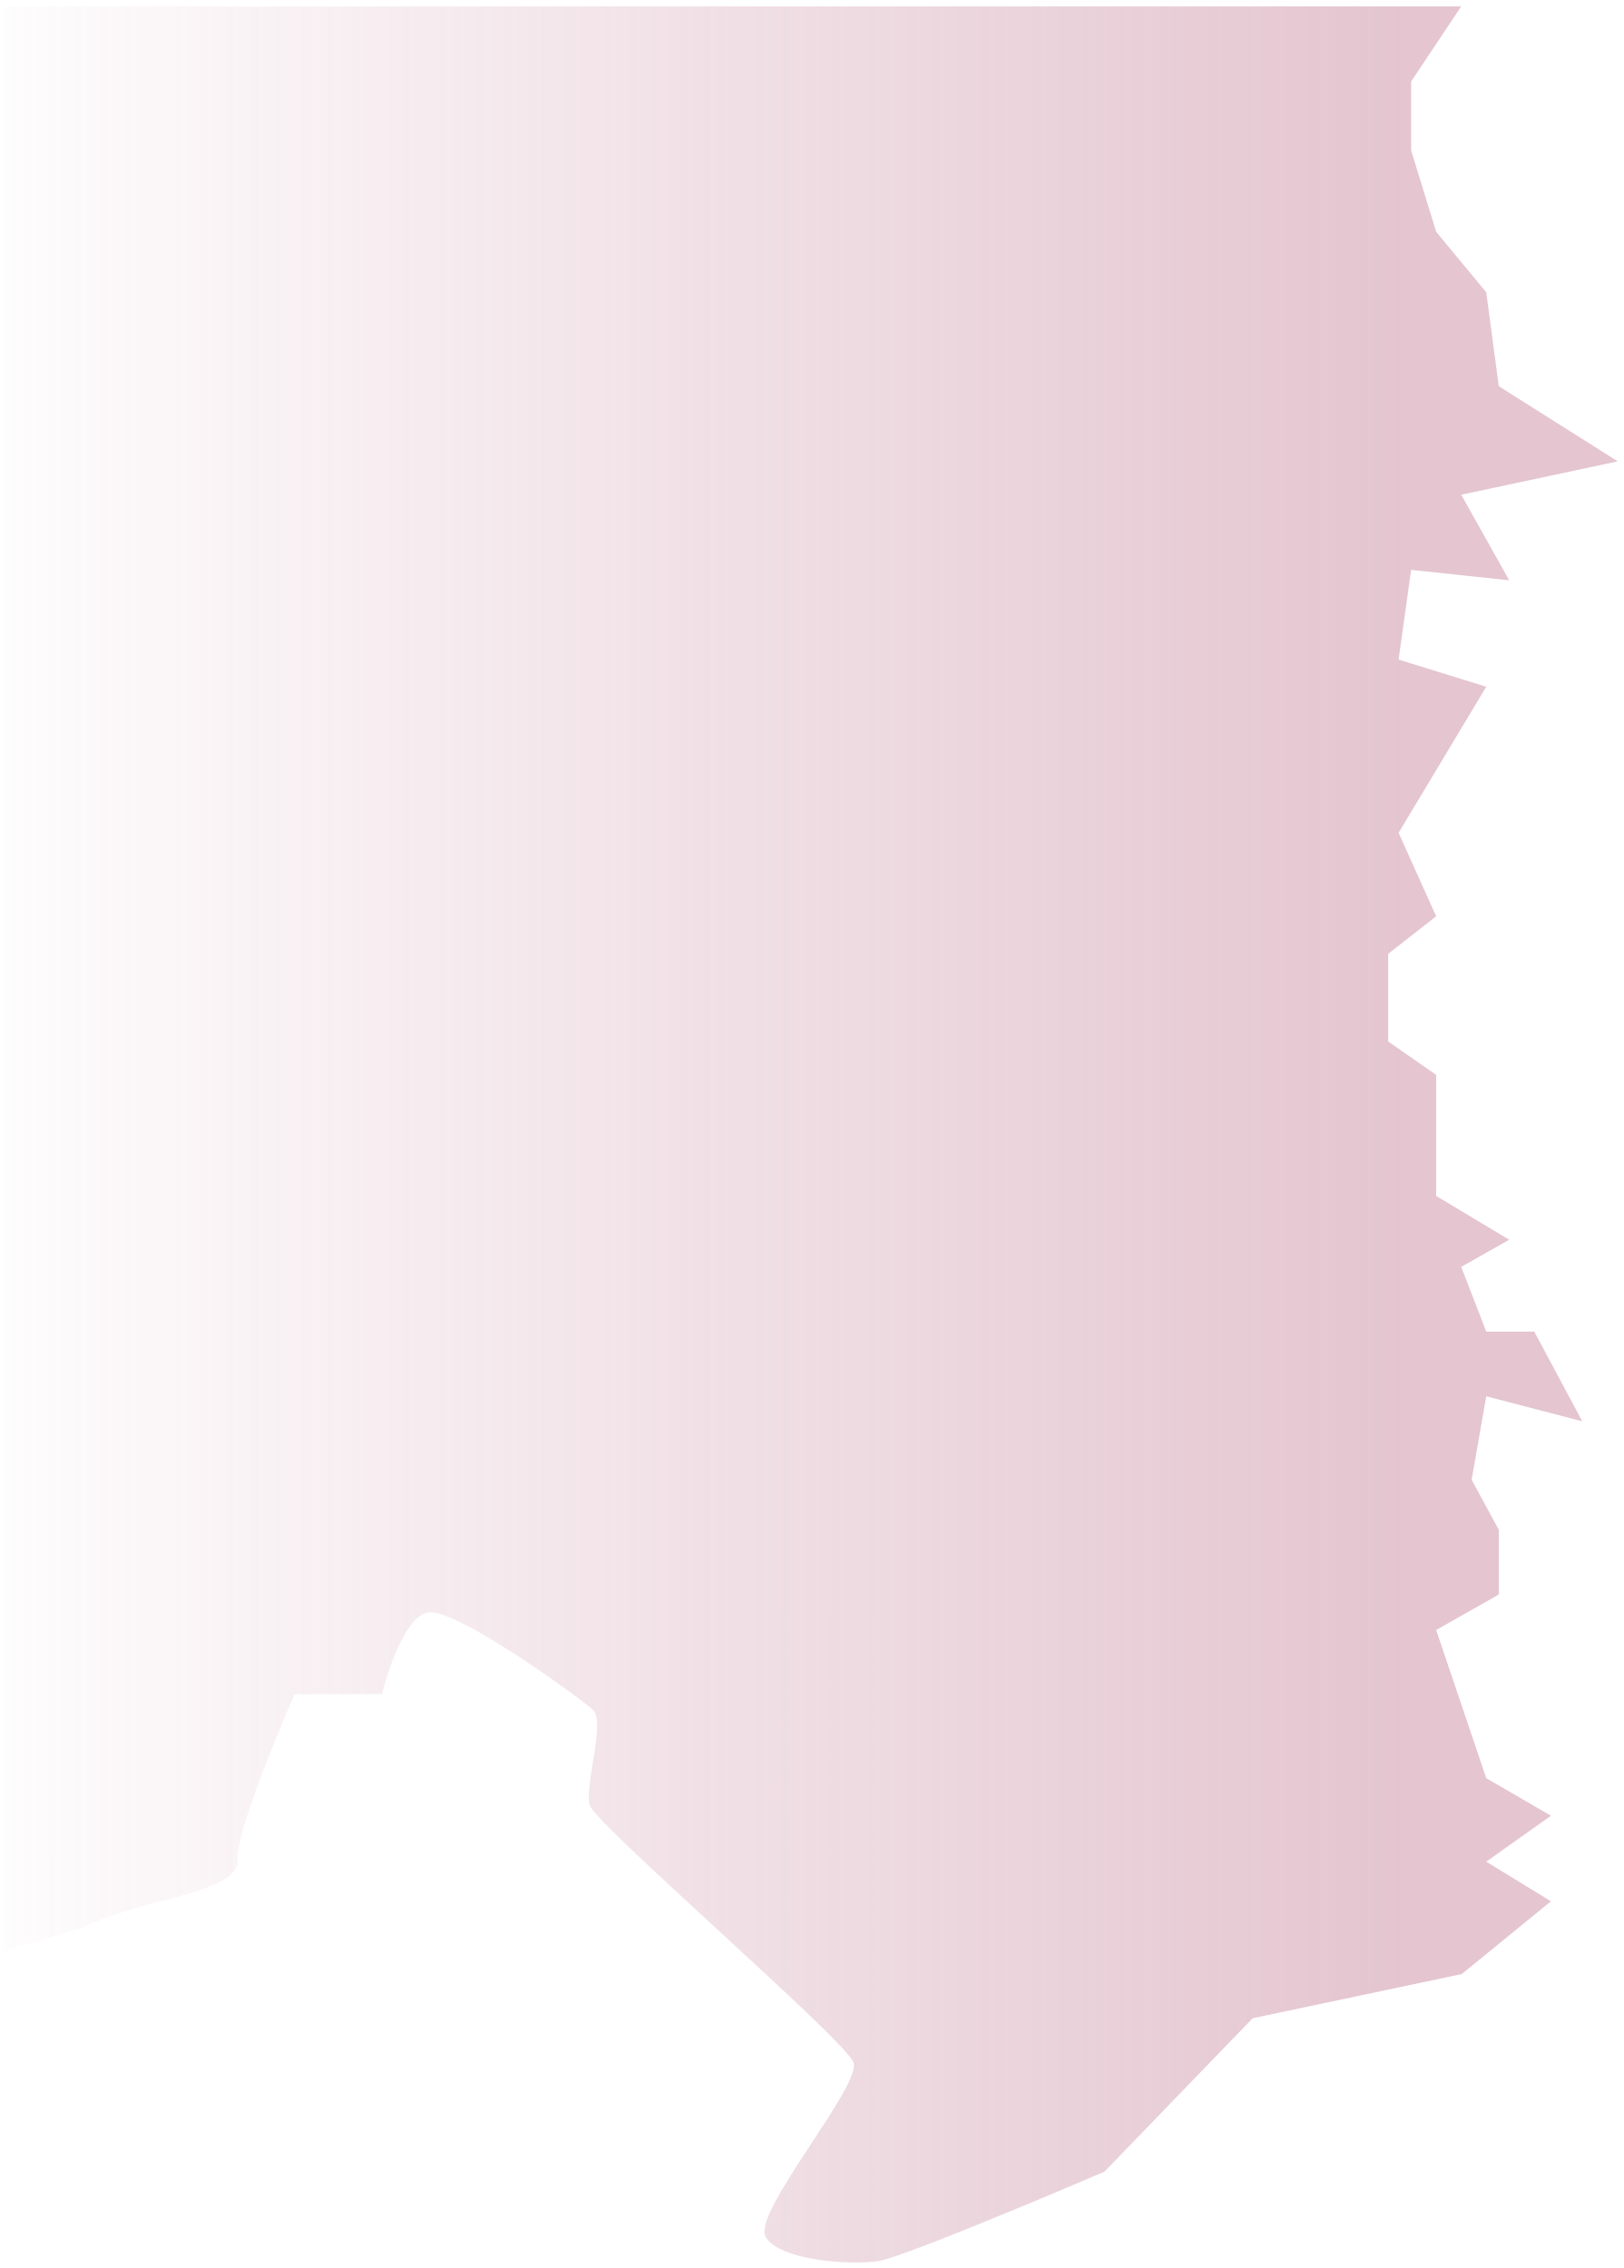
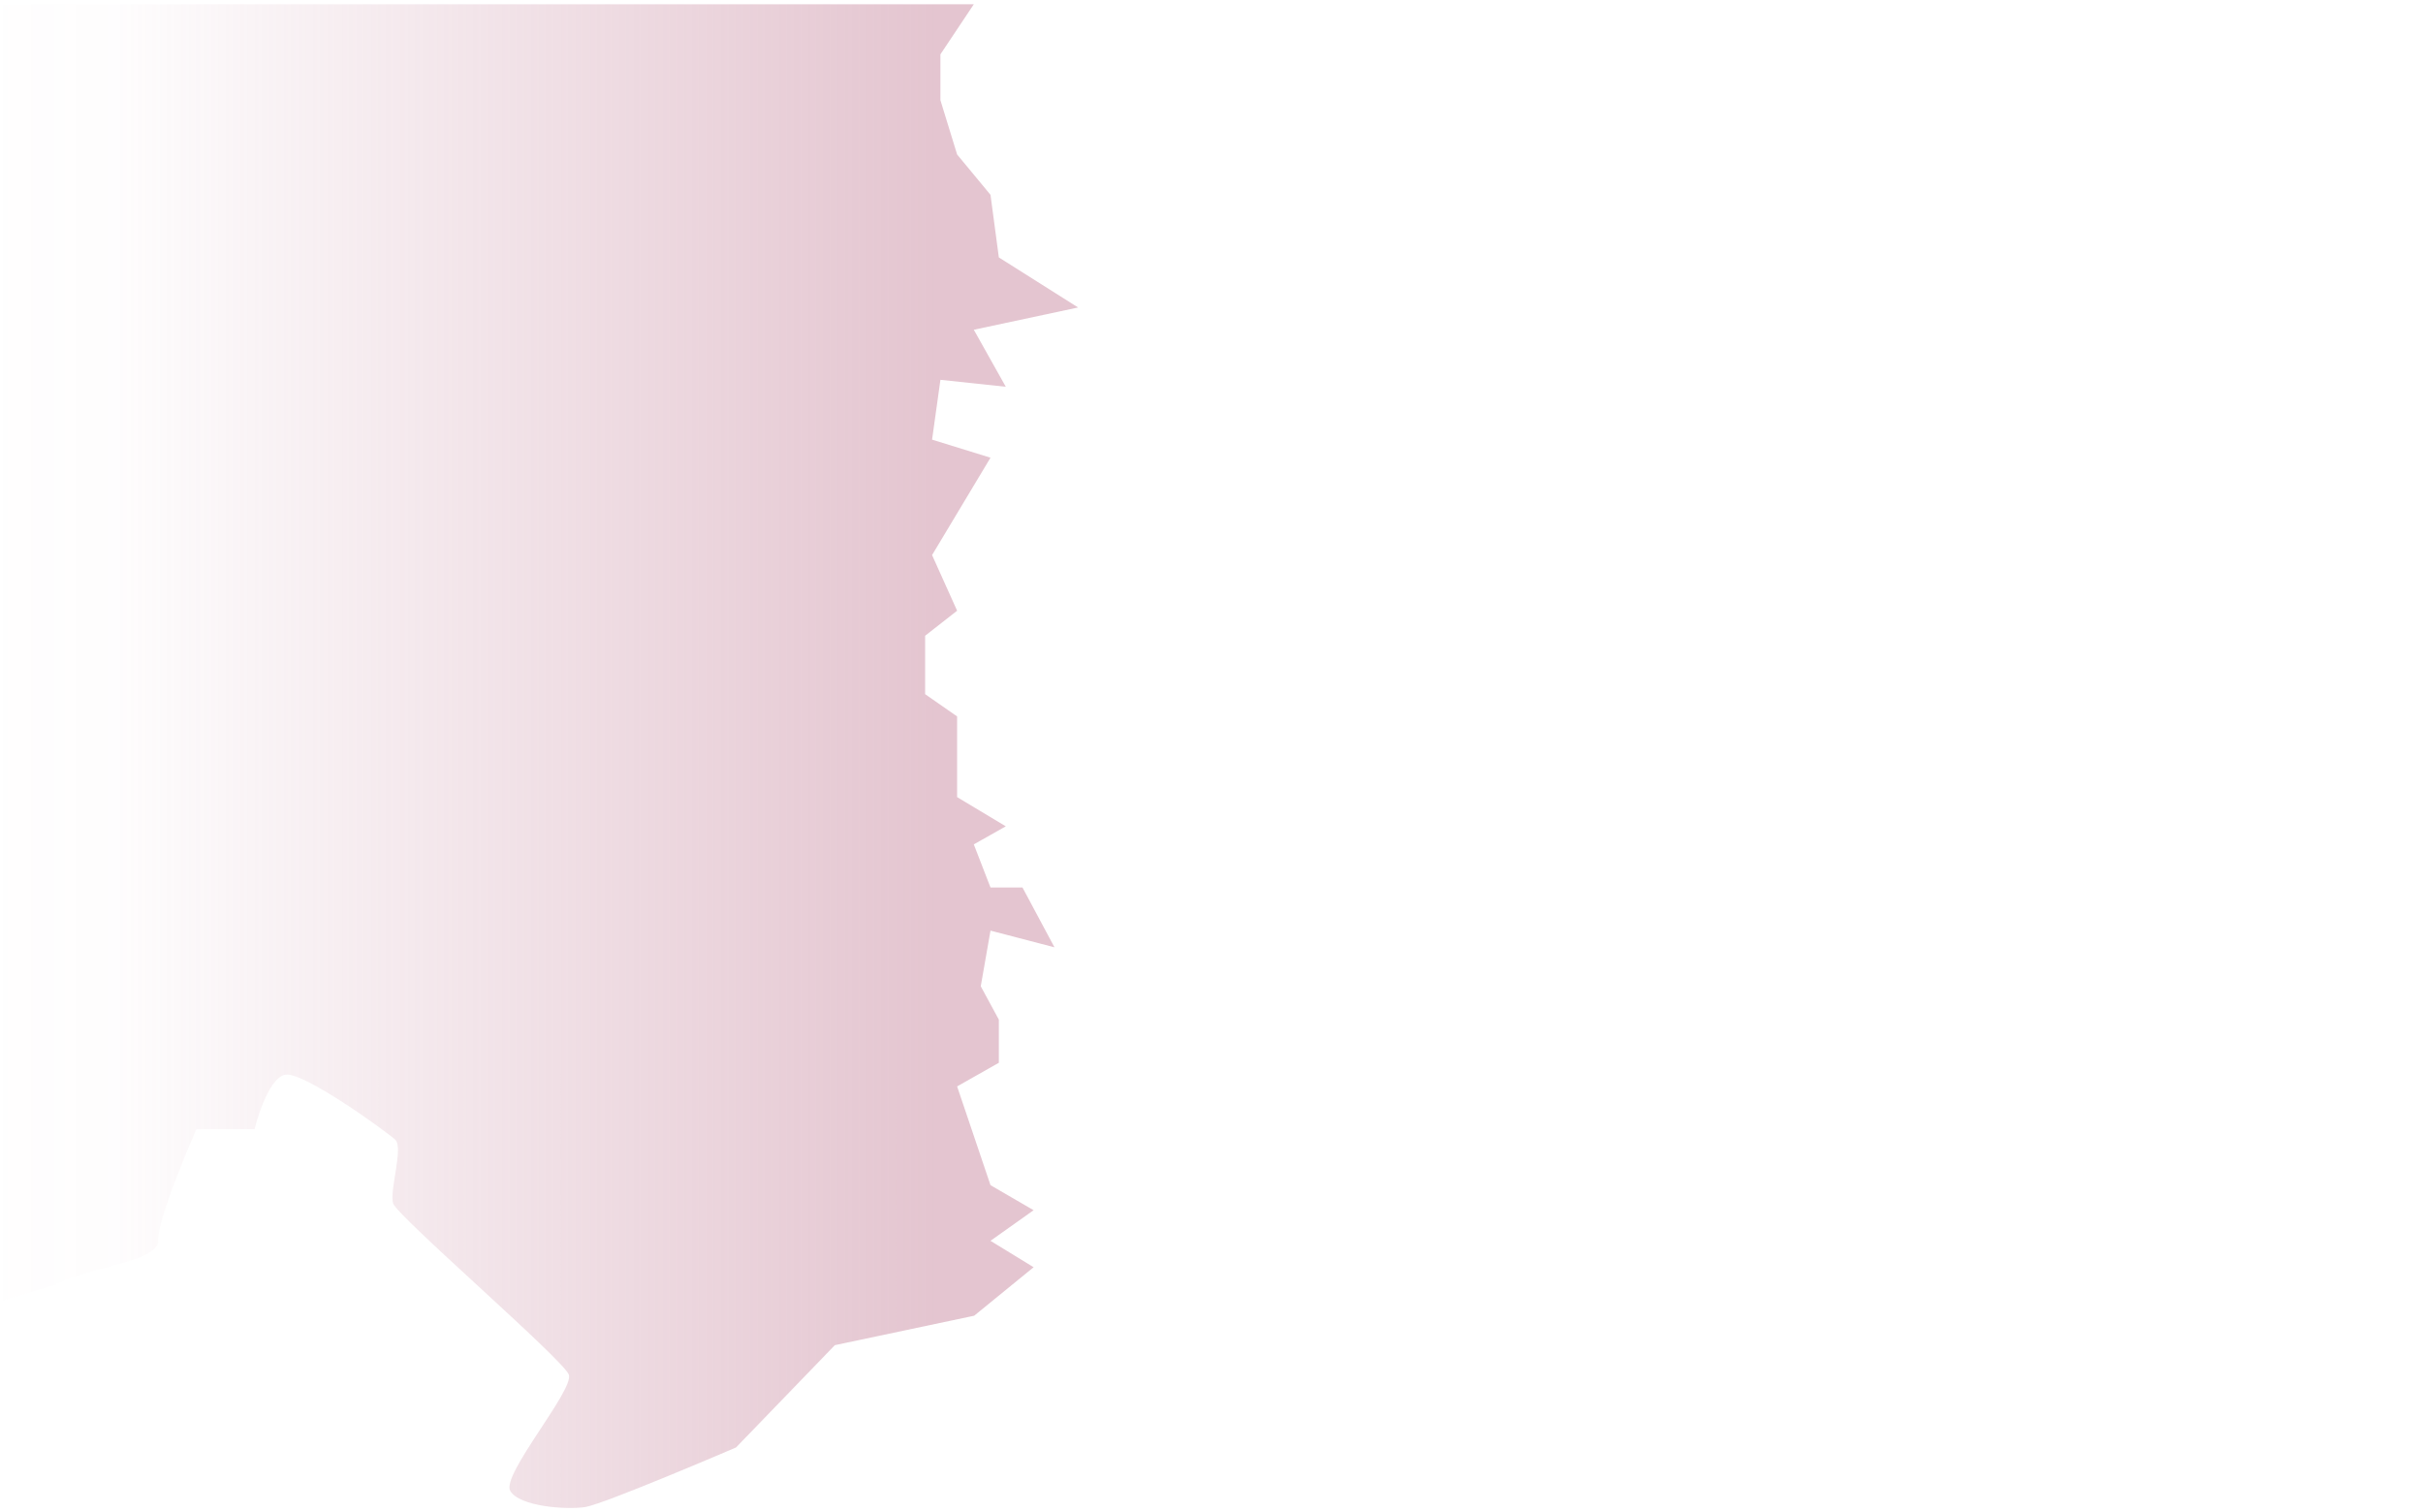
- <svg xmlns="http://www.w3.org/2000/svg" width="146" height="204" viewBox="0 0 146 204" fill="none">
+ <svg xmlns="http://www.w3.org/2000/svg" width="327" height="204" viewBox="0 0 327 204" fill="none">
  <path d="M126.917 7.333L131.422 0.576H0.412V34.615V52.365V75.615V93.68V114.115V151.24V158.115V162.387V168.24V172.463V175.49L7.444 173.371L8.079 173.083C8.695 172.811 8.902 172.731 9.519 172.493L9.597 172.463C11.072 171.969 12.651 171.467 14.196 171.074C18.073 170.088 21.468 169.101 21.355 167.388C21.163 164.481 26.505 152.387 26.505 152.387H34.353C34.353 152.387 36.036 145.463 38.514 145.036C40.993 144.608 52.183 152.733 53.337 153.802C54.491 154.87 52.533 160.678 53.046 162.387C53.558 164.097 76.004 183.453 76.765 185.509C77.527 187.565 67.619 199.057 68.859 201.194C70.098 203.331 76.459 203.763 78.98 203.378C81.502 202.993 99.331 195.339 99.331 195.339L112.666 181.534L131.471 177.559L139.493 171.016L133.674 167.45L139.493 163.32L133.674 159.941L129.169 146.614L134.801 143.423V137.604L132.36 133.099L133.674 125.59L142.309 127.843L137.992 119.771H133.674L131.422 113.952L135.739 111.512L129.169 107.57V96.683L124.852 93.68V85.796L129.169 82.417L125.79 74.909L133.674 61.769L125.79 59.329L126.917 51.257L135.739 52.196L131.422 44.5L145.5 41.496L134.801 34.739L133.674 26.292L129.169 20.848L126.917 13.528V7.333Z" fill="url(#paint0_linear_2851_15323)" fill-opacity="0.6" />
  <defs>
    <linearGradient id="paint0_linear_2851_15323" x1="126.611" y1="89.081" x2="-148.088" y2="89.081" gradientUnits="userSpaceOnUse">
      <stop stop-color="#C37F97" stop-opacity="0.76" />
-       <stop offset="0.461" stop-color="#C37F97" stop-opacity="0.03" />
-       <stop offset="0.812" stop-color="#C37F97" stop-opacity="0" />
+       <stop offset="0.4" stop-color="#C37F97" stop-opacity="0.03" />
+       <stop offset="0.5" stop-color="#C37F97" stop-opacity="0" />
    </linearGradient>
  </defs>
</svg>
